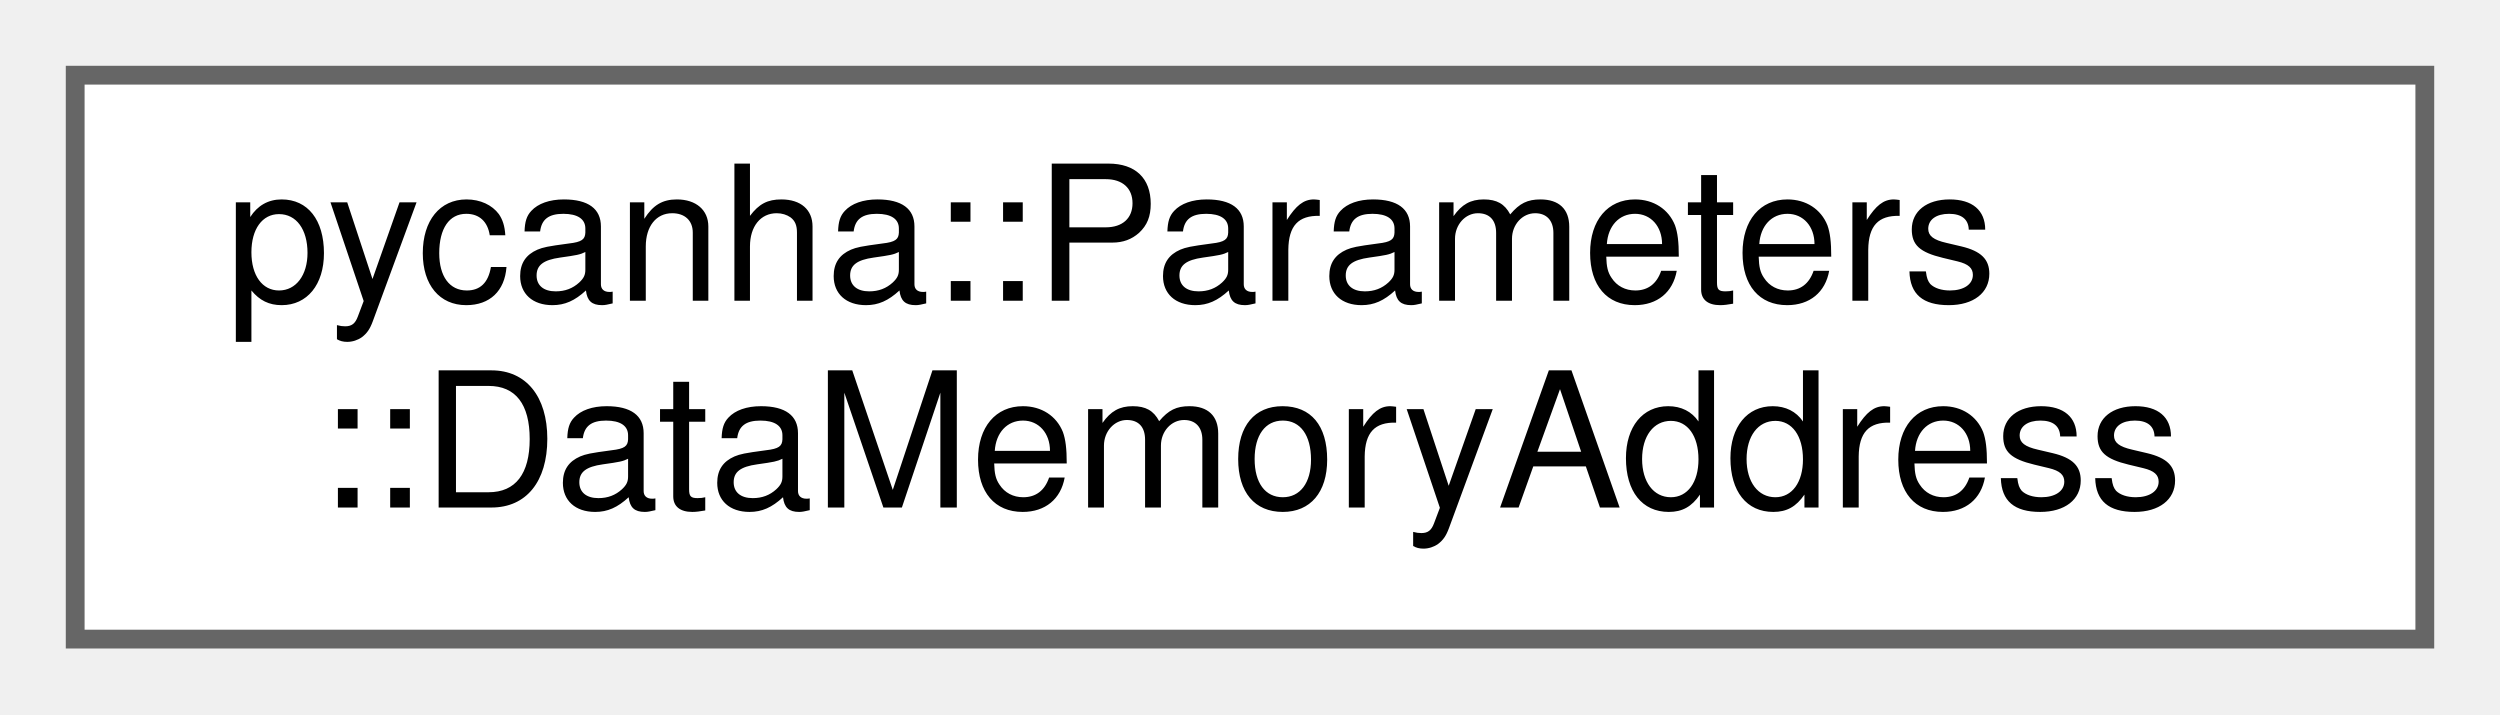
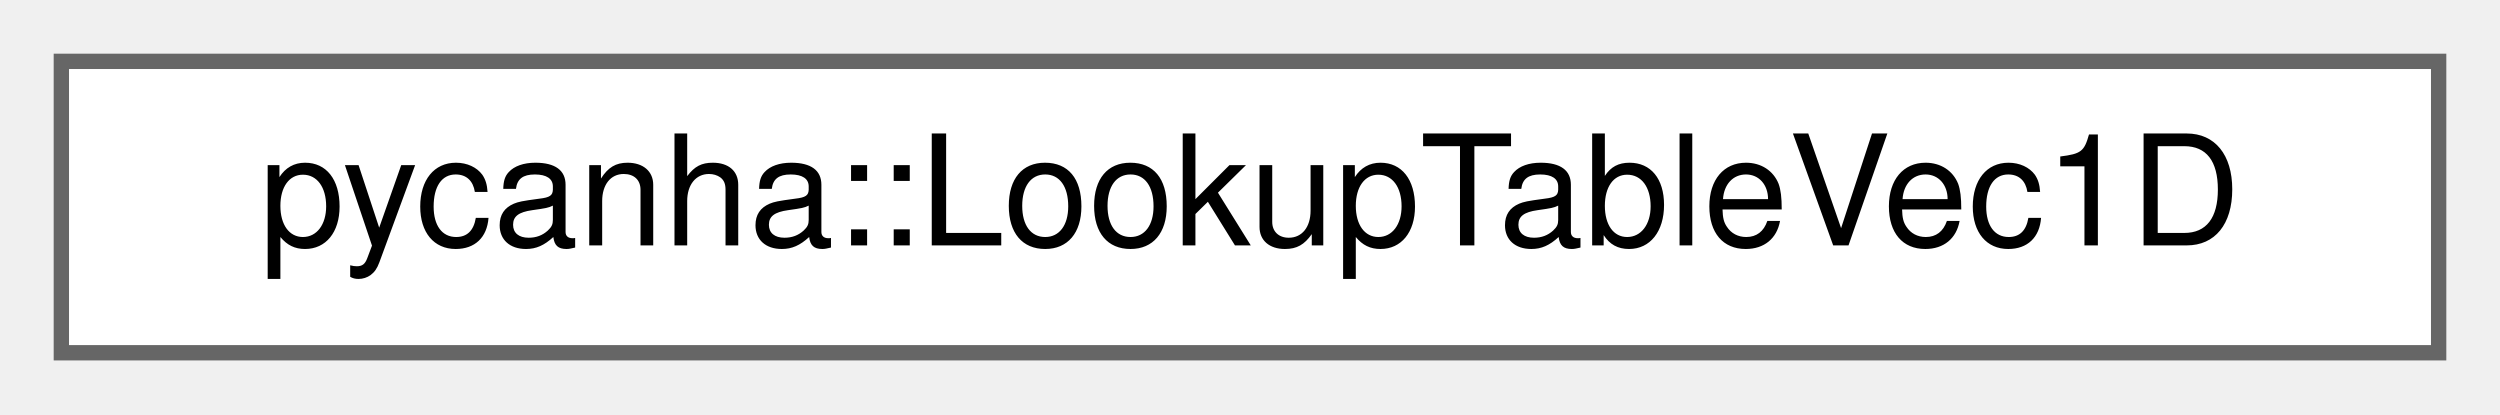
- <svg xmlns="http://www.w3.org/2000/svg" xmlns:xlink="http://www.w3.org/1999/xlink" width="133pt" height="38pt" viewBox="0.00 0.00 133.00 38.00">
-   <g id="graph0" class="graph" transform="scale(1 1) rotate(0) translate(4 34)">
+ <svg xmlns="http://www.w3.org/2000/svg" xmlns:xlink="http://www.w3.org/1999/xlink" width="163pt" height="27pt" viewBox="0.00 0.00 163.00 27.00">
+   <g id="graph0" class="graph" transform="scale(1 1) rotate(0) translate(4 23)">
    <g id="Node000000" class="node">
      <g id="a_Node000000">
-         <a xlink:href="structpycanha_1_1Parameters_1_1DataMemoryAddress.html" target="_top" xlink:title=" ">
-           <polygon fill="white" stroke="#666666" points="125,-30 0,-30 0,0 125,0 125,-30" />
-           <text text-anchor="start" x="8" y="-18" font-family="Helvetica,sans-Serif" font-size="10.00">pycanha::Parameters</text>
-           <text text-anchor="middle" x="62.5" y="-7" font-family="Helvetica,sans-Serif" font-size="10.00">::DataMemoryAddress</text>
+         <a xlink:href="classpycanha_1_1LookupTableVec1D.html" target="_top" xlink:title=" ">
+           <polygon fill="white" stroke="#666666" points="155,-19 0,-19 0,0 155,0 155,-19" />
+           <text text-anchor="middle" x="77.5" y="-7" font-family="Helvetica,sans-Serif" font-size="10.00">pycanha::LookupTableVec1D</text>
        </a>
      </g>
    </g>
  </g>
</svg>
